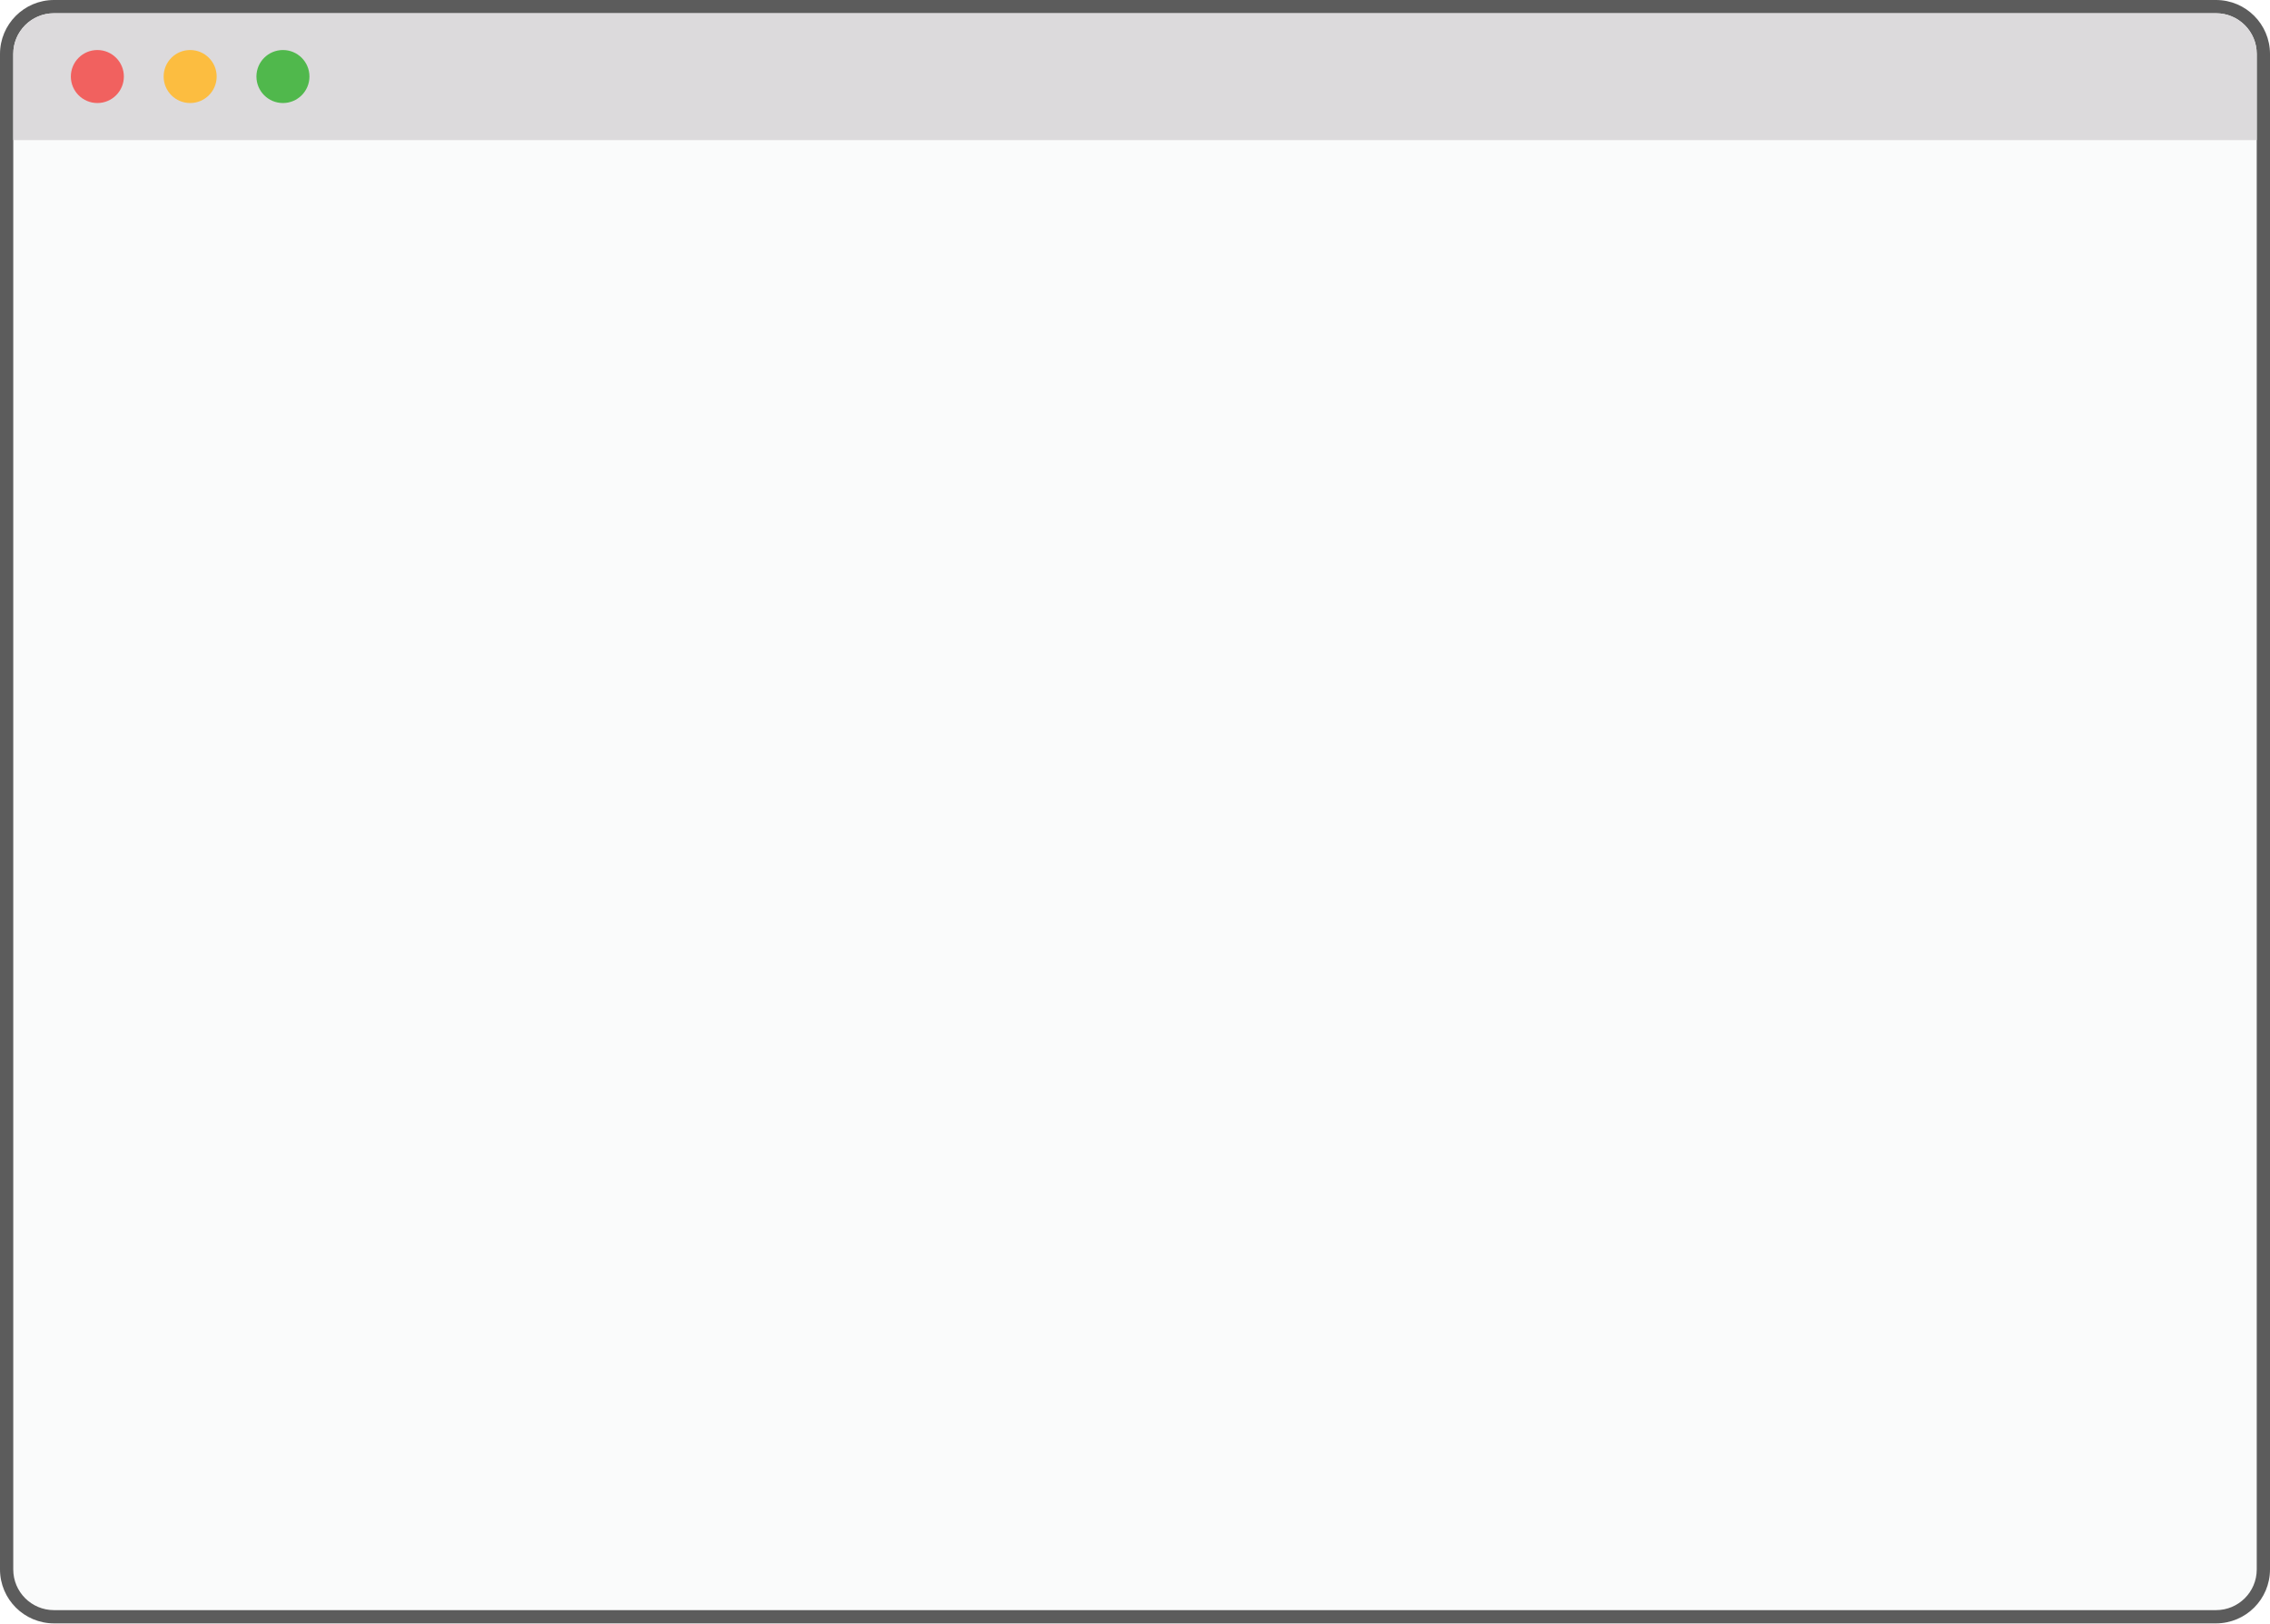
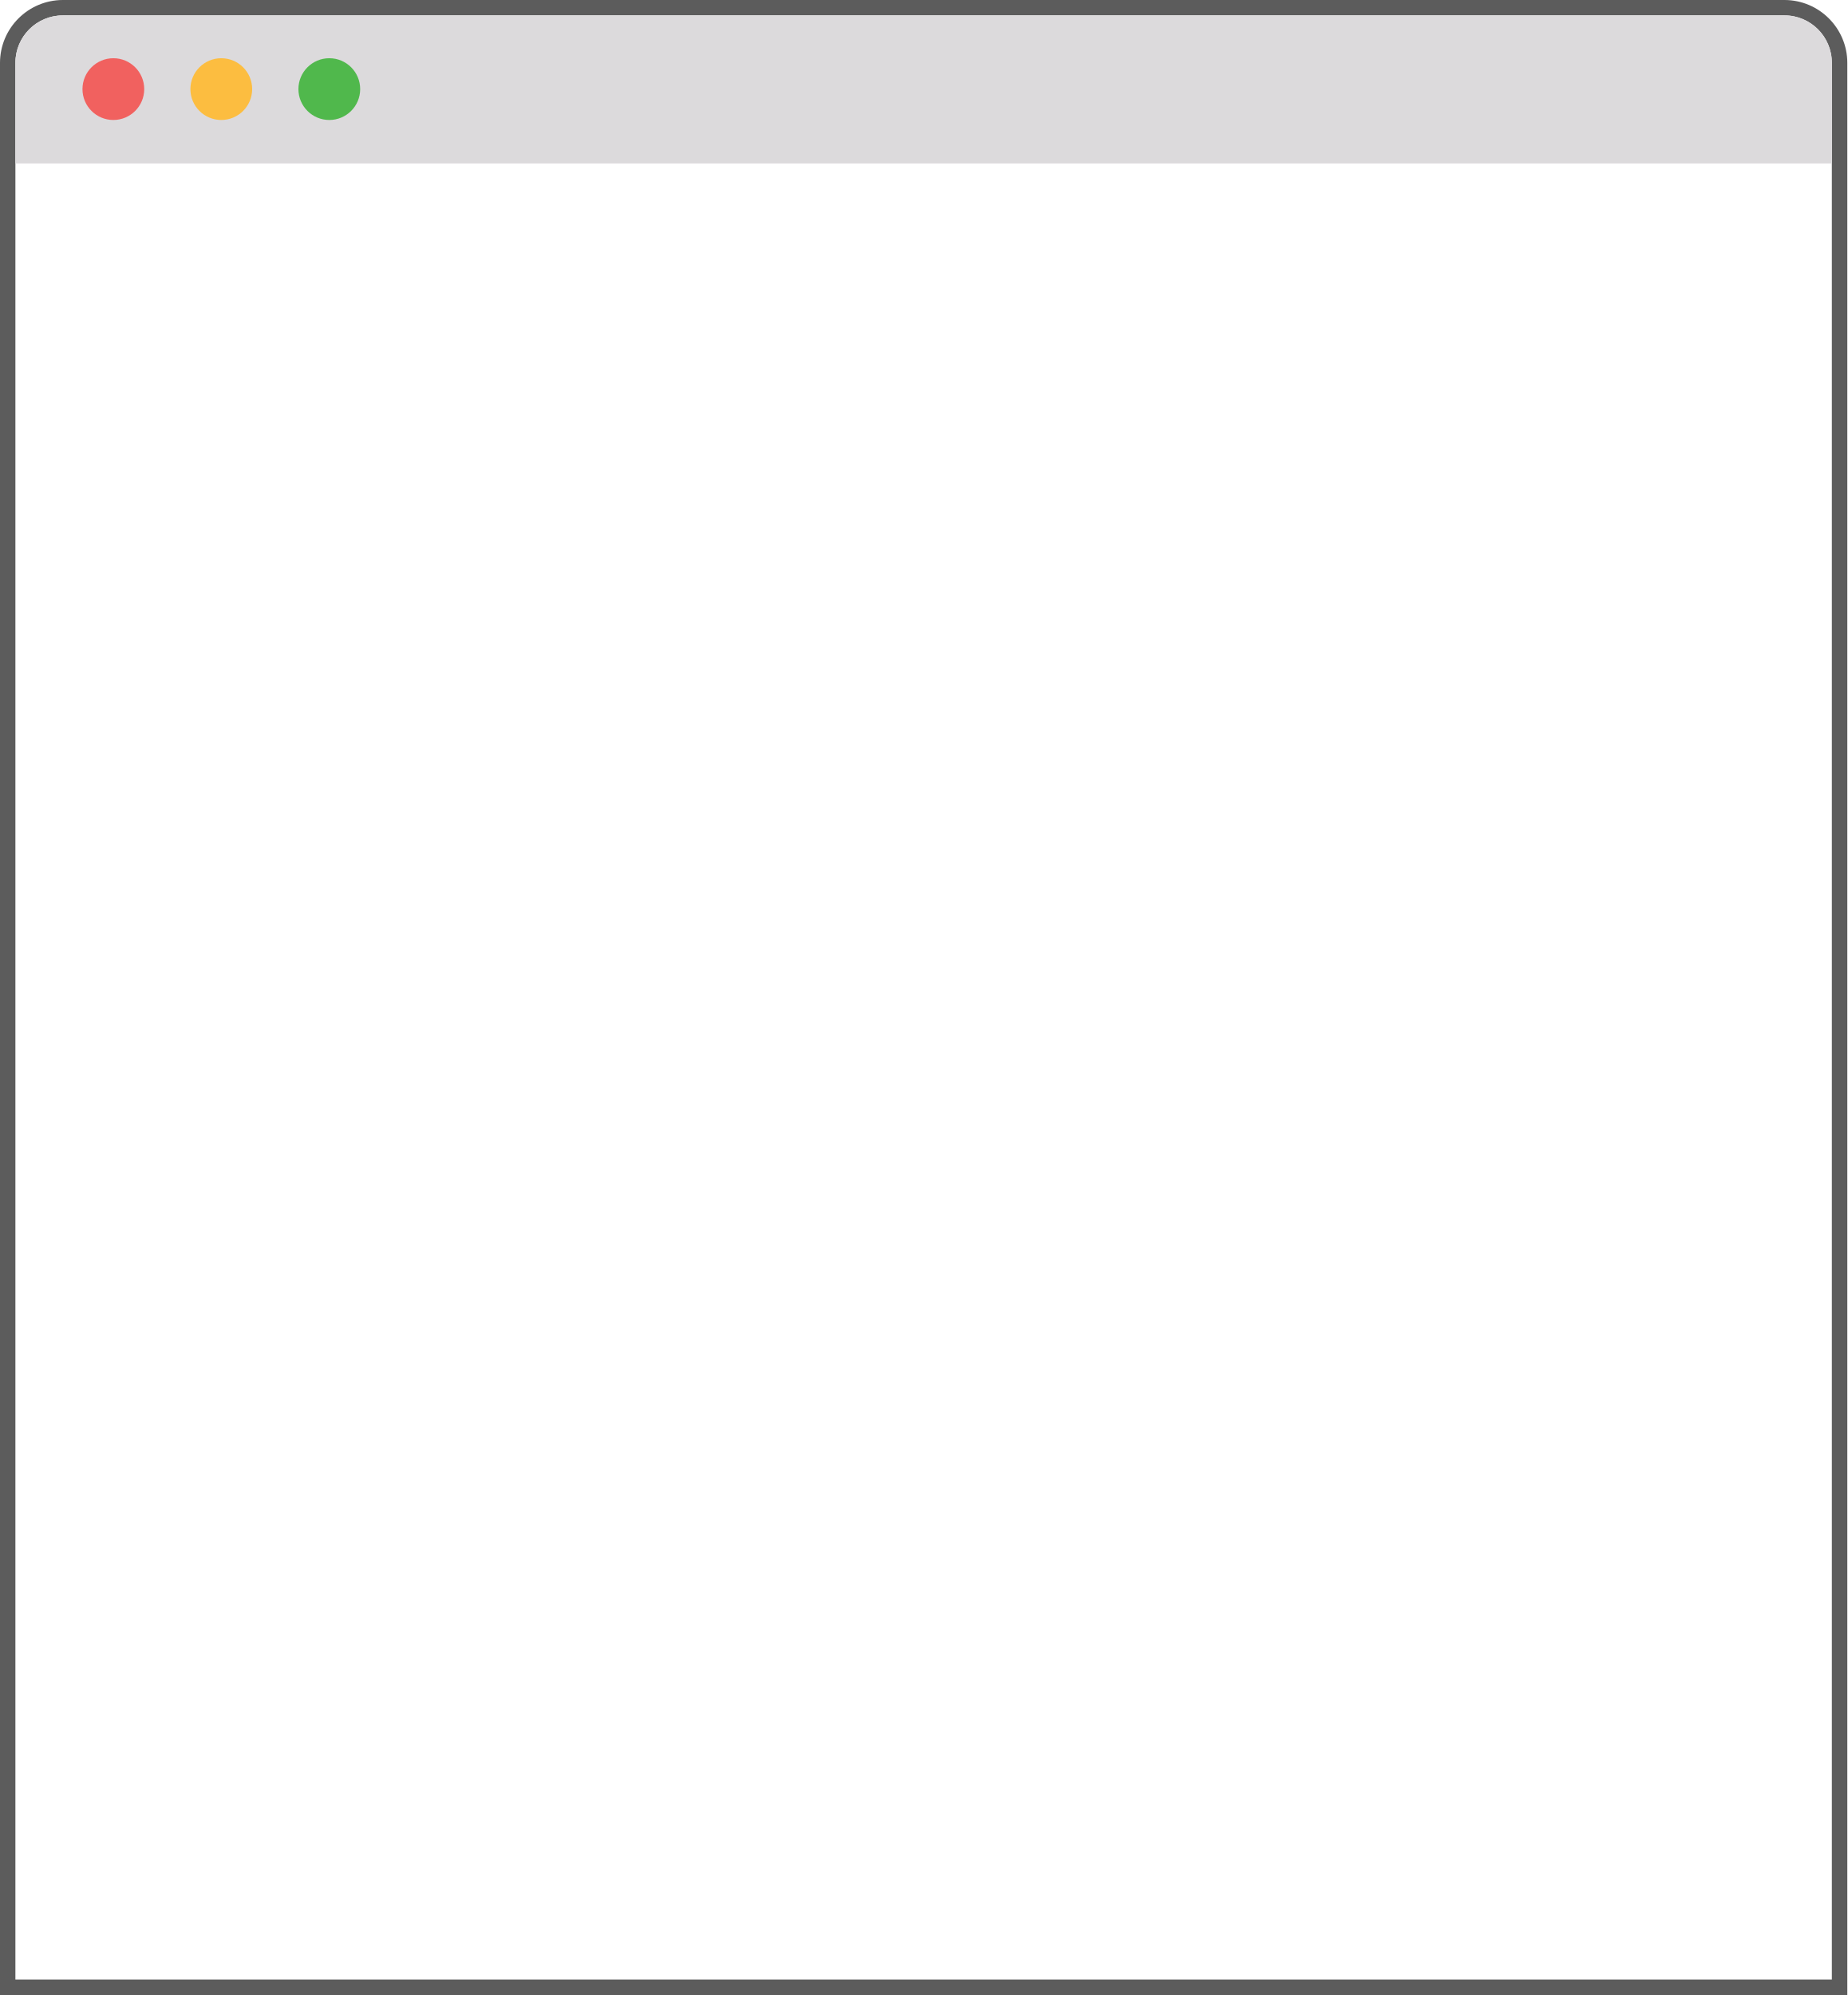
- <svg xmlns="http://www.w3.org/2000/svg" viewBox="0 0 342.5 245">
+ <svg xmlns="http://www.w3.org/2000/svg" viewBox="0 0 214.8 231.95">
  <defs>
-     <style>.cls-1{fill:#fafbfb;}.cls-2{fill:#5c5c5c;}.cls-3{fill:#dcdadc;}.cls-4{fill:#f1615f;}.cls-5{fill:#fcbd40;}.cls-6{fill:#50b84c;}</style>
+     <style>.cls-1{fill:#5c5c5c;}.cls-2{fill:#dcdadc;}.cls-3{fill:#f1615f;}.cls-4{fill:#fcbd40;}.cls-5{fill:#50b84c;}</style>
  </defs>
-   <g id="Layer_1-2" data-name="Layer 1">
-     <rect class="cls-1" x="1" y="1" width="340.5" height="243" rx="7.14" ry="7.14" />
-     <path class="cls-2" d="M334.36,2a6.14,6.14,0,0,1,6.14,6.14V236.86a6.14,6.14,0,0,1-6.14,6.14H8.14A6.14,6.14,0,0,1,2,236.86V8.14A6.14,6.14,0,0,1,8.14,2H334.36m0-2H8.14A8.15,8.15,0,0,0,0,8.14V236.86A8.15,8.15,0,0,0,8.14,245H334.36a8.15,8.15,0,0,0,8.14-8.14V8.14A8.15,8.15,0,0,0,334.36,0Z" />
-     <path class="cls-3" d="M340.5,8.14A6.14,6.14,0,0,0,334.36,2H8.14A6.14,6.14,0,0,0,2,8.14v13H340.5Z" />
-     <circle class="cls-4" cx="14.69" cy="11.55" r="4" />
-     <circle class="cls-5" cx="28.69" cy="11.55" r="4" />
-     <circle class="cls-6" cx="42.69" cy="11.55" r="4" />
+   <g id="Layer_2" data-name="Layer 2">
+     <g id="Layer_1-2" data-name="Layer 1">
+       <path class="cls-1" d="M207.5,0H7.3A7.32,7.32,0,0,0,0,7.3V232H214.8V7.3A7.32,7.32,0,0,0,207.5,0ZM213,230.15H1.79V7.3A5.51,5.51,0,0,1,7.3,1.79H207.5A5.51,5.51,0,0,1,213,7.3Z" />
+       <path class="cls-2" d="M213,7.3V19H1.79V7.3A5.51,5.51,0,0,1,7.3,1.79H207.5A5.51,5.51,0,0,1,213,7.3Z" />
+       <circle class="cls-3" cx="13.18" cy="10.36" r="3.59" />
+       <circle class="cls-4" cx="25.73" cy="10.36" r="3.59" />
+       <circle class="cls-5" cx="38.29" cy="10.36" r="3.59" />
+     </g>
  </g>
</svg>
